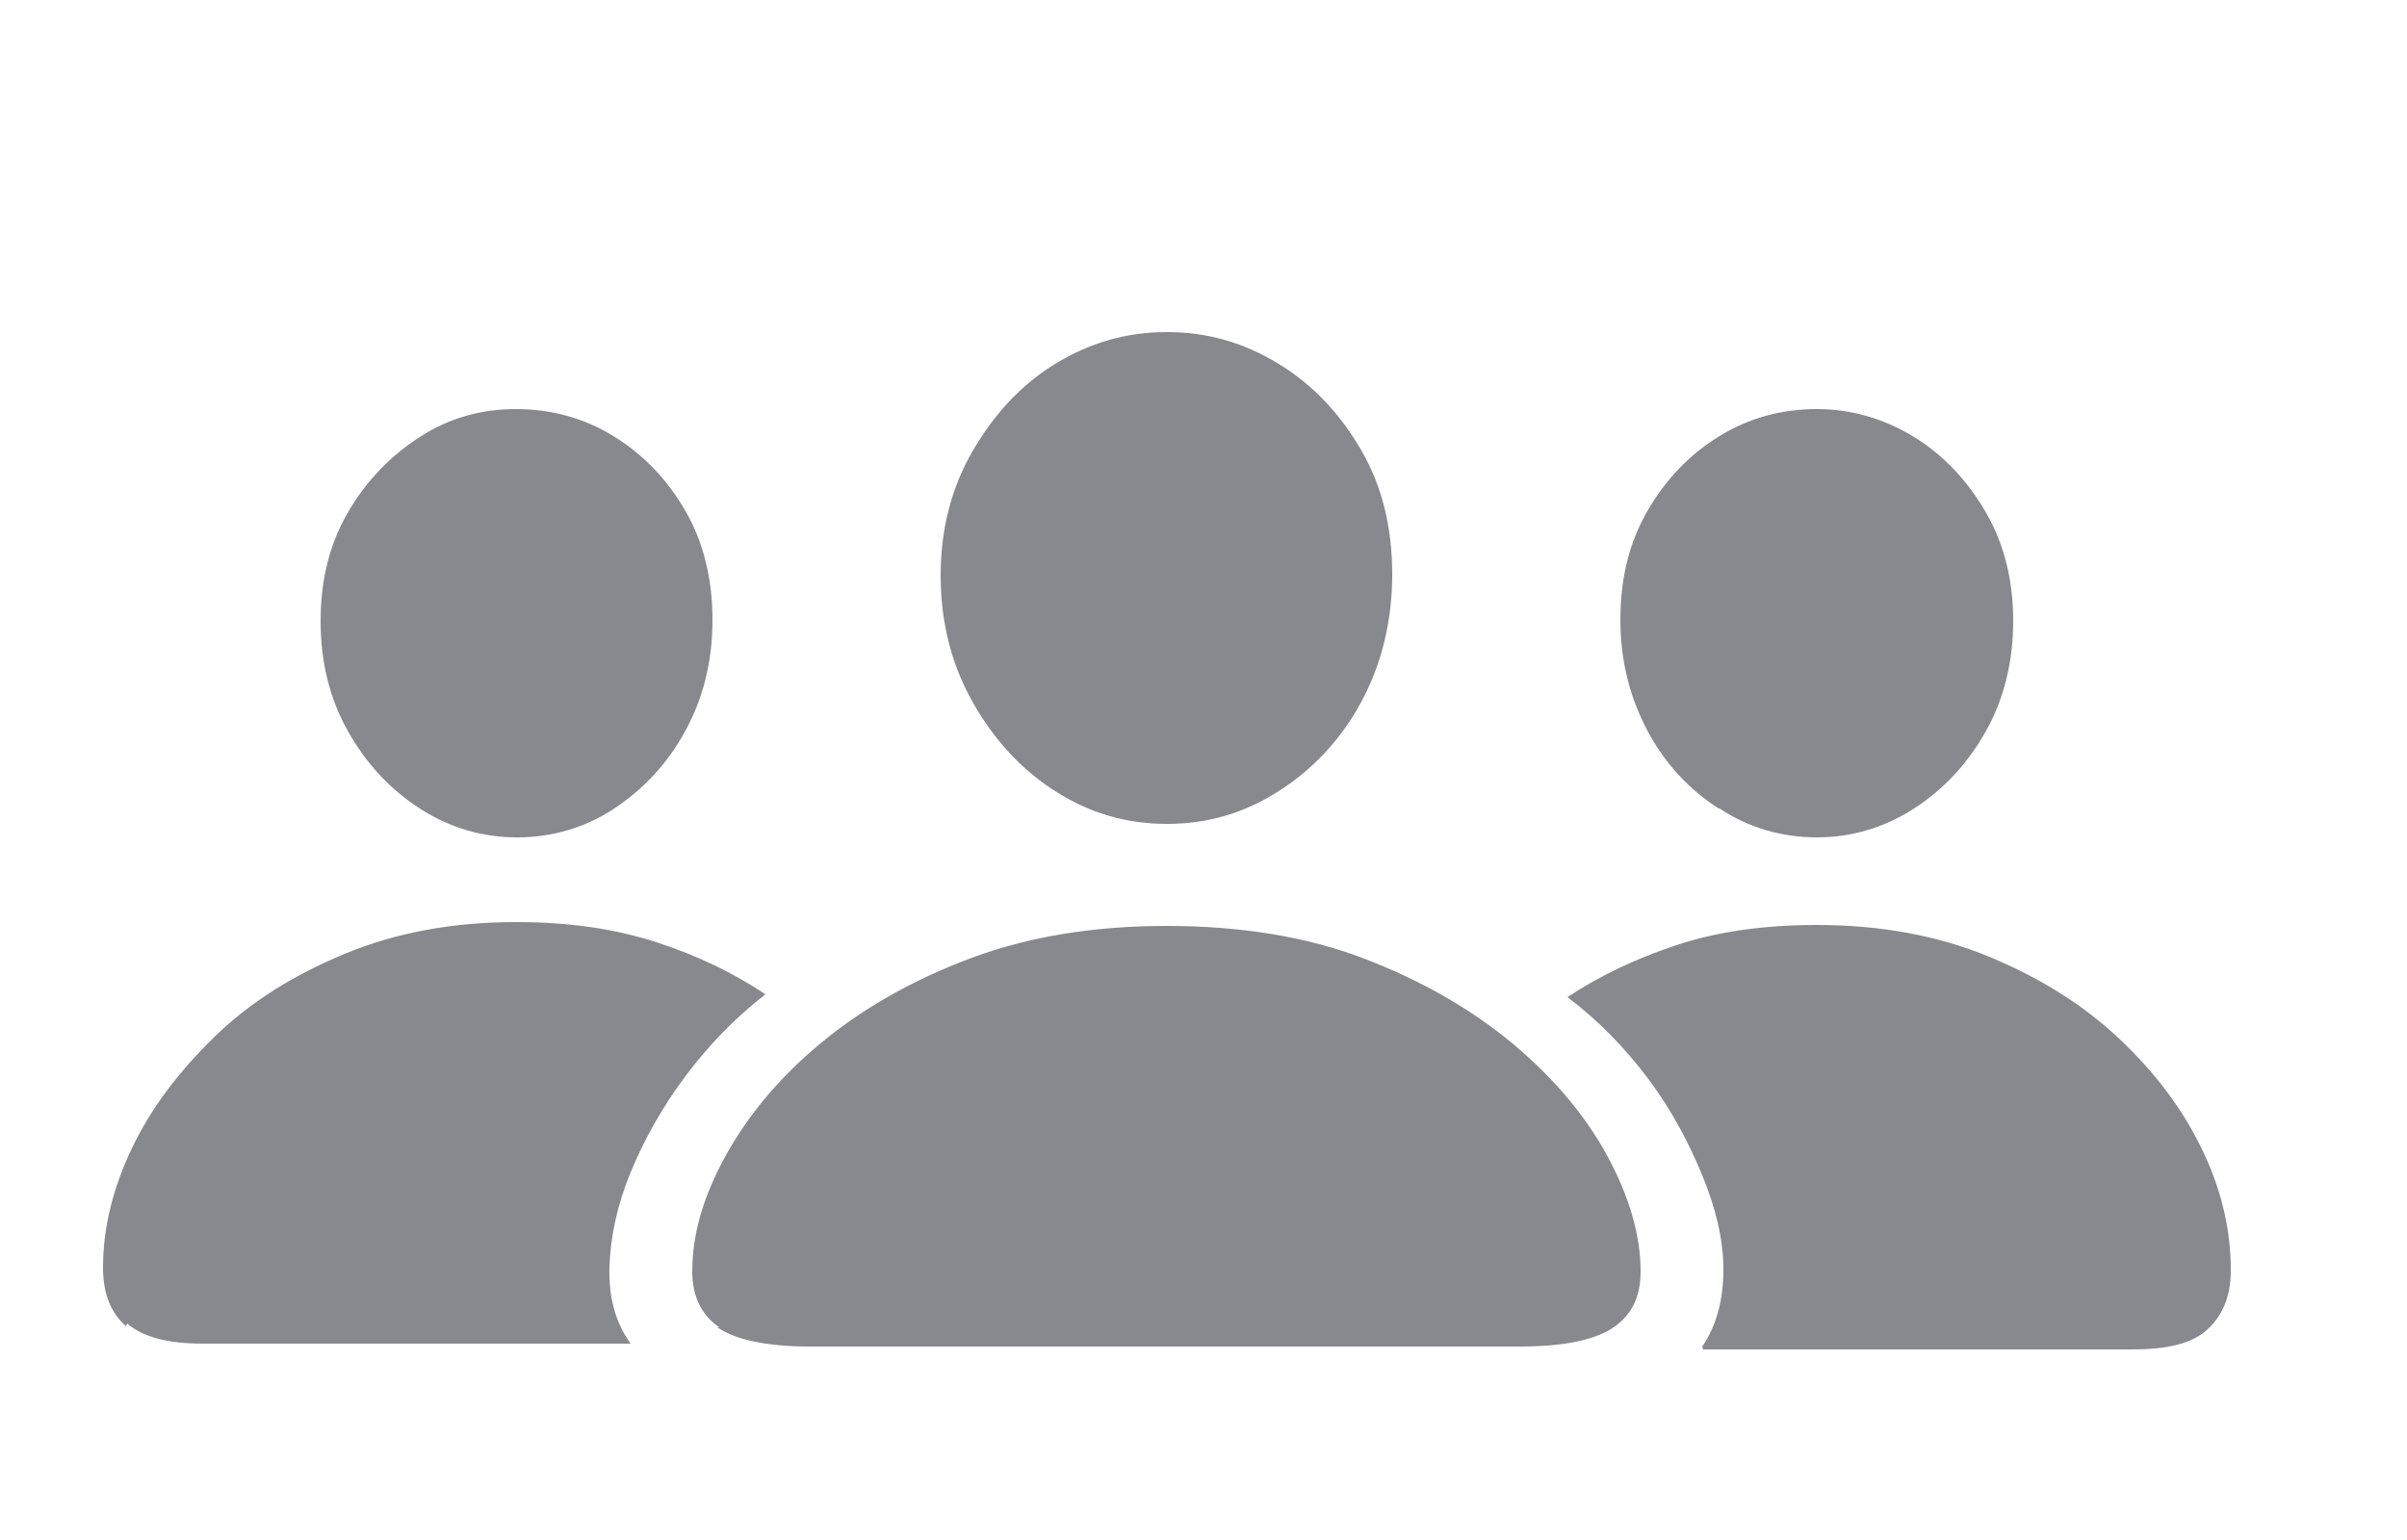
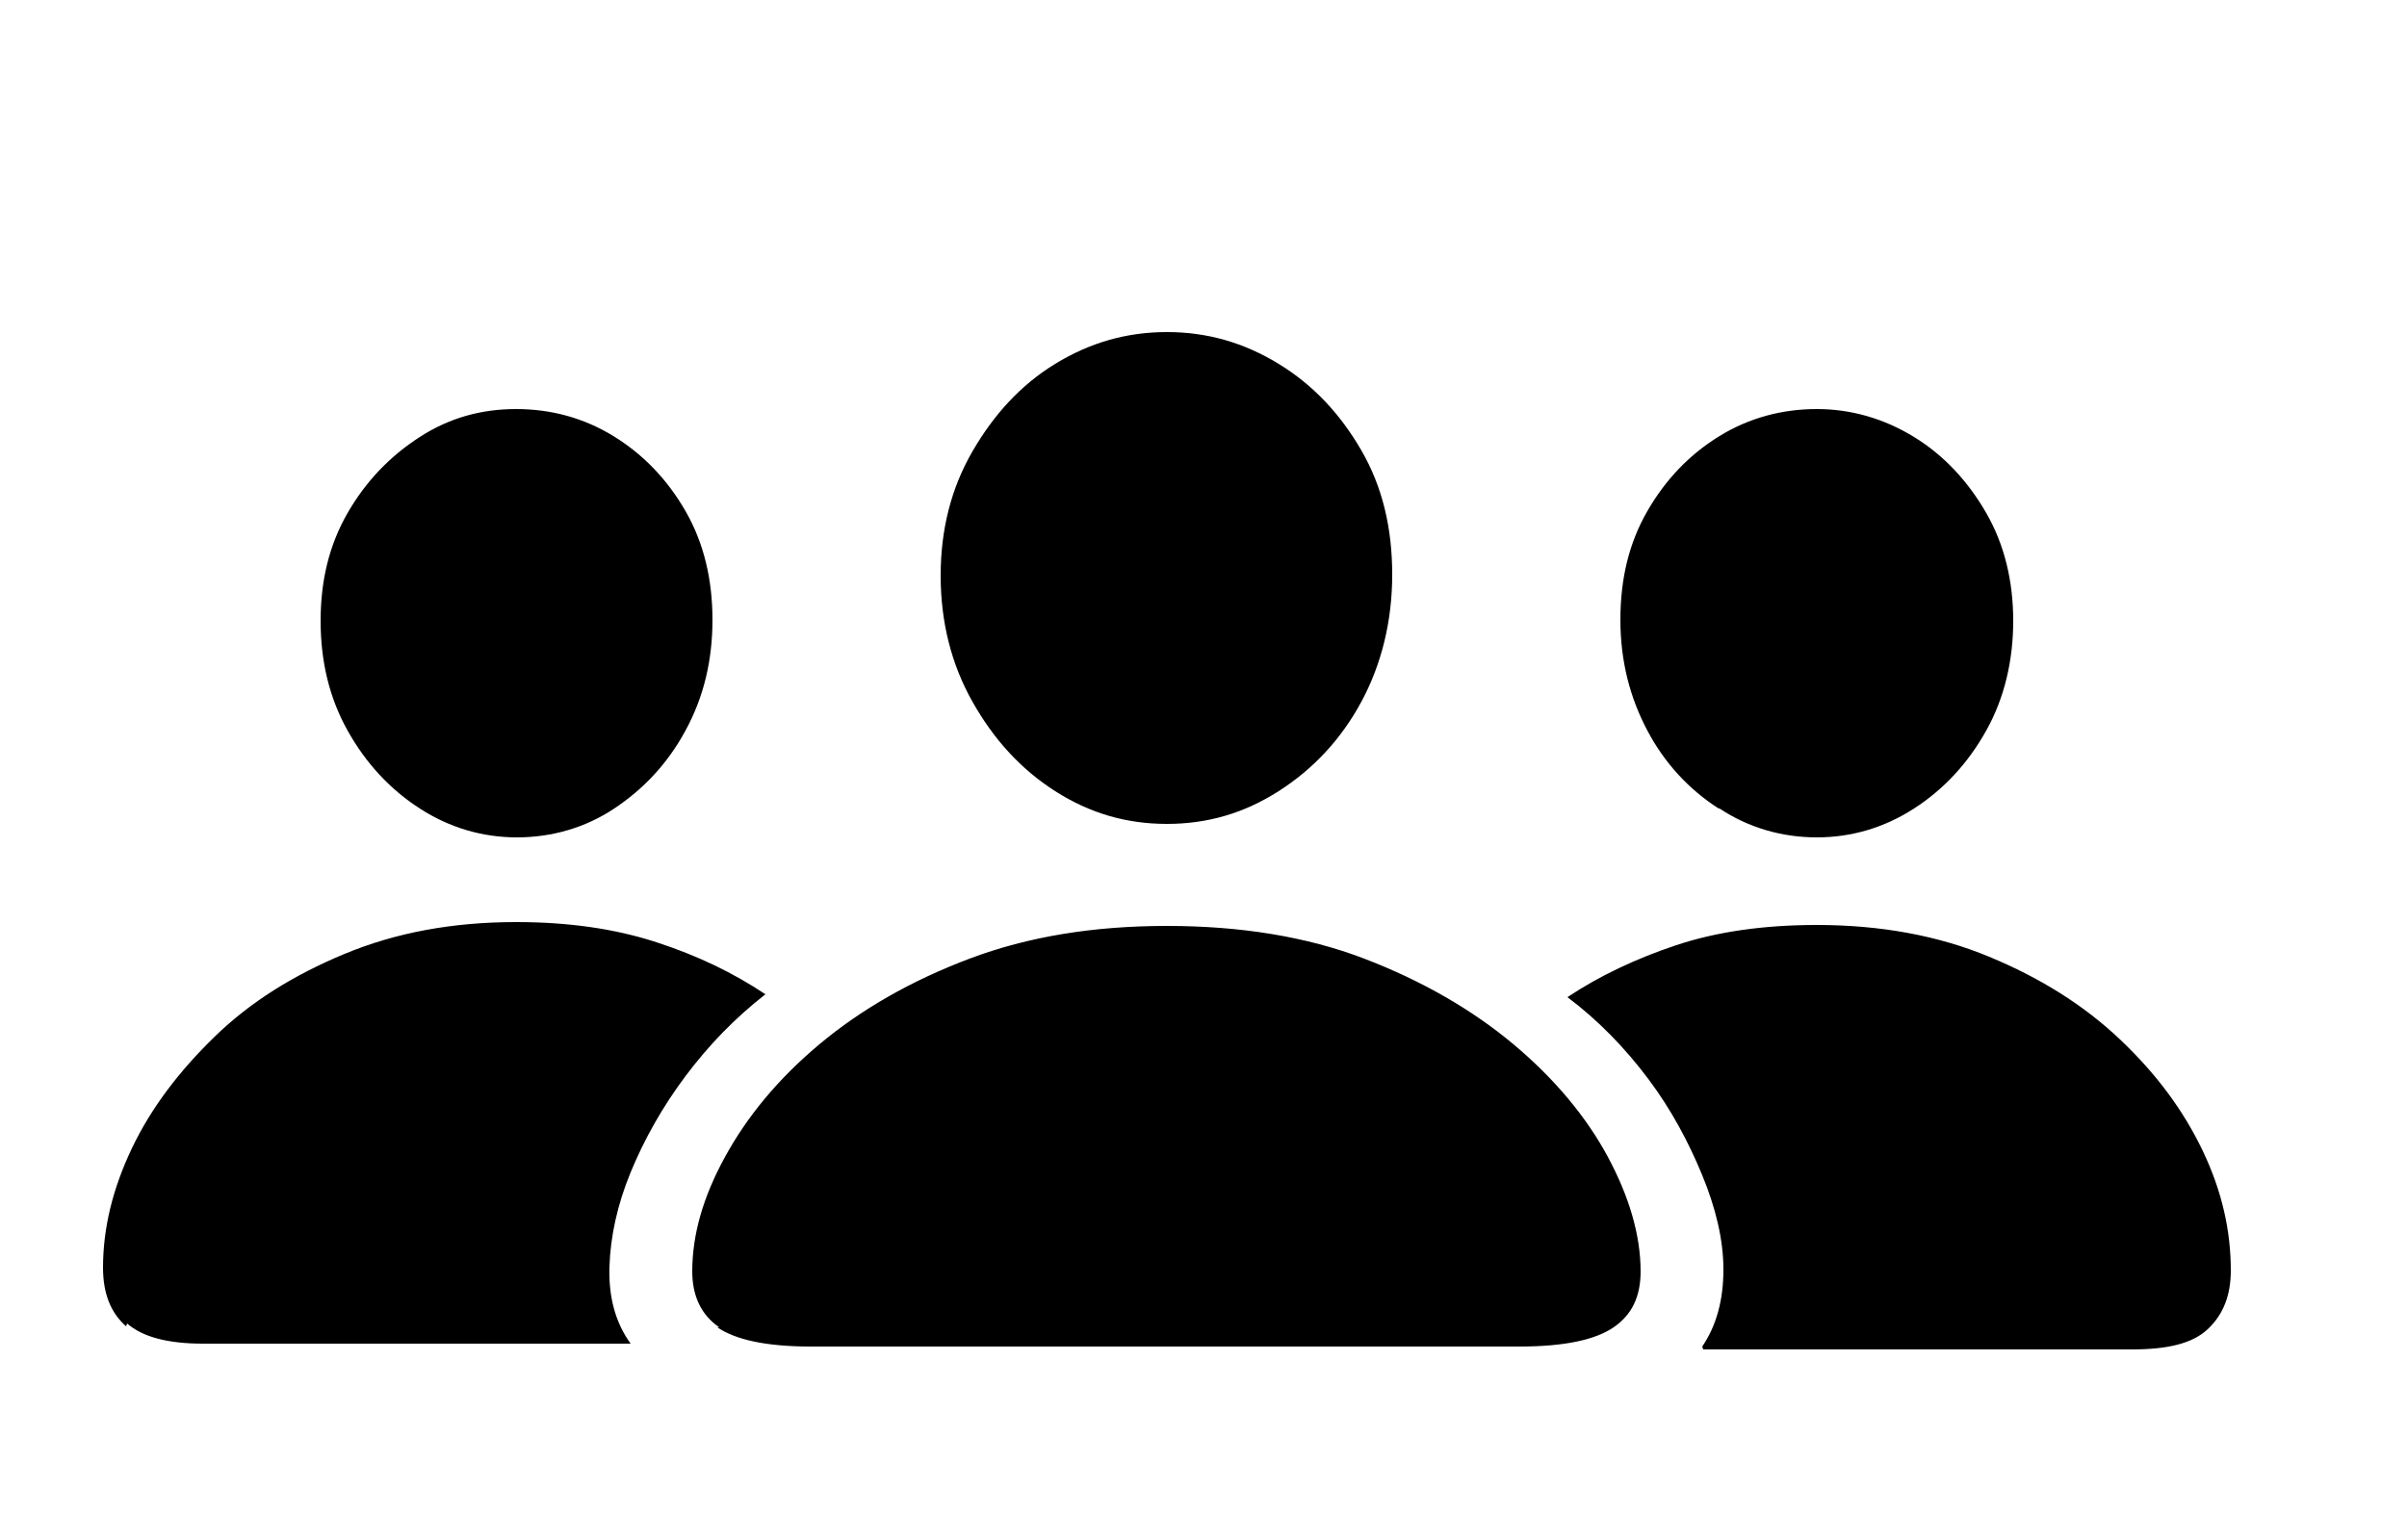
<svg xmlns="http://www.w3.org/2000/svg" id="Ebene_1" data-name="Ebene 1" viewBox="0 0 25 16">
  <defs>
    <style>
      .cls-1 {
-         fill: #87898f;
+         fill: #000000;
        stroke-width: 0px;
      }
    </style>
  </defs>
  <path class="cls-1" d="m1.31,13.78c-.16-.14-.24-.34-.24-.61,0-.41.1-.82.3-1.24s.49-.8.86-1.16.82-.64,1.35-.86,1.12-.33,1.78-.33c.55,0,1.03.07,1.46.21s.8.32,1.13.54c-.32.25-.59.53-.83.85s-.43.66-.57,1-.21.67-.22.98.06.58.22.8H2.11c-.37,0-.63-.07-.79-.21Zm3.05-5.38c-.31-.2-.56-.47-.75-.81s-.28-.72-.28-1.14c0-.42.09-.79.28-1.12s.44-.59.75-.79.64-.29,1-.29.7.09,1.01.28.56.45.75.78.28.71.28,1.13-.09.8-.28,1.15-.44.61-.74.81-.65.3-1.01.3-.7-.1-1.01-.3Zm3.11,5.39c-.19-.13-.28-.33-.28-.58,0-.38.11-.77.34-1.19s.55-.81.98-1.17.95-.66,1.56-.89,1.29-.34,2.05-.34,1.45.11,2.05.34,1.12.53,1.55.89.76.76.98,1.17.34.81.34,1.19c0,.26-.09.45-.28.58s-.51.2-.98.2h-7.36c-.46,0-.78-.07-.97-.2Zm3.49-5.57c-.36-.23-.64-.54-.86-.93s-.33-.83-.33-1.31.11-.91.33-1.29.5-.69.86-.91.74-.33,1.16-.33.8.11,1.16.33.64.52.86.9.32.81.32,1.29-.11.93-.32,1.32-.5.7-.86.93-.74.34-1.16.34-.8-.11-1.16-.34Zm6.72,5.77c.15-.22.22-.49.22-.8s-.08-.64-.22-.98-.32-.68-.56-1-.52-.61-.84-.85c.33-.22.71-.4,1.13-.54s.91-.21,1.46-.21c.66,0,1.26.11,1.79.33s.98.5,1.36.86.66.74.86,1.16.29.83.29,1.24c0,.26-.08.46-.24.61s-.42.21-.79.21h-4.45Zm.17-5.59c-.31-.2-.56-.47-.74-.81s-.28-.72-.28-1.15.09-.8.28-1.13.44-.59.75-.78.65-.28,1.01-.28.7.1,1.01.29.56.46.75.79.28.71.28,1.12-.09.8-.28,1.14-.44.61-.75.81-.65.3-1.01.3-.71-.1-1.01-.3Z" />
</svg>
